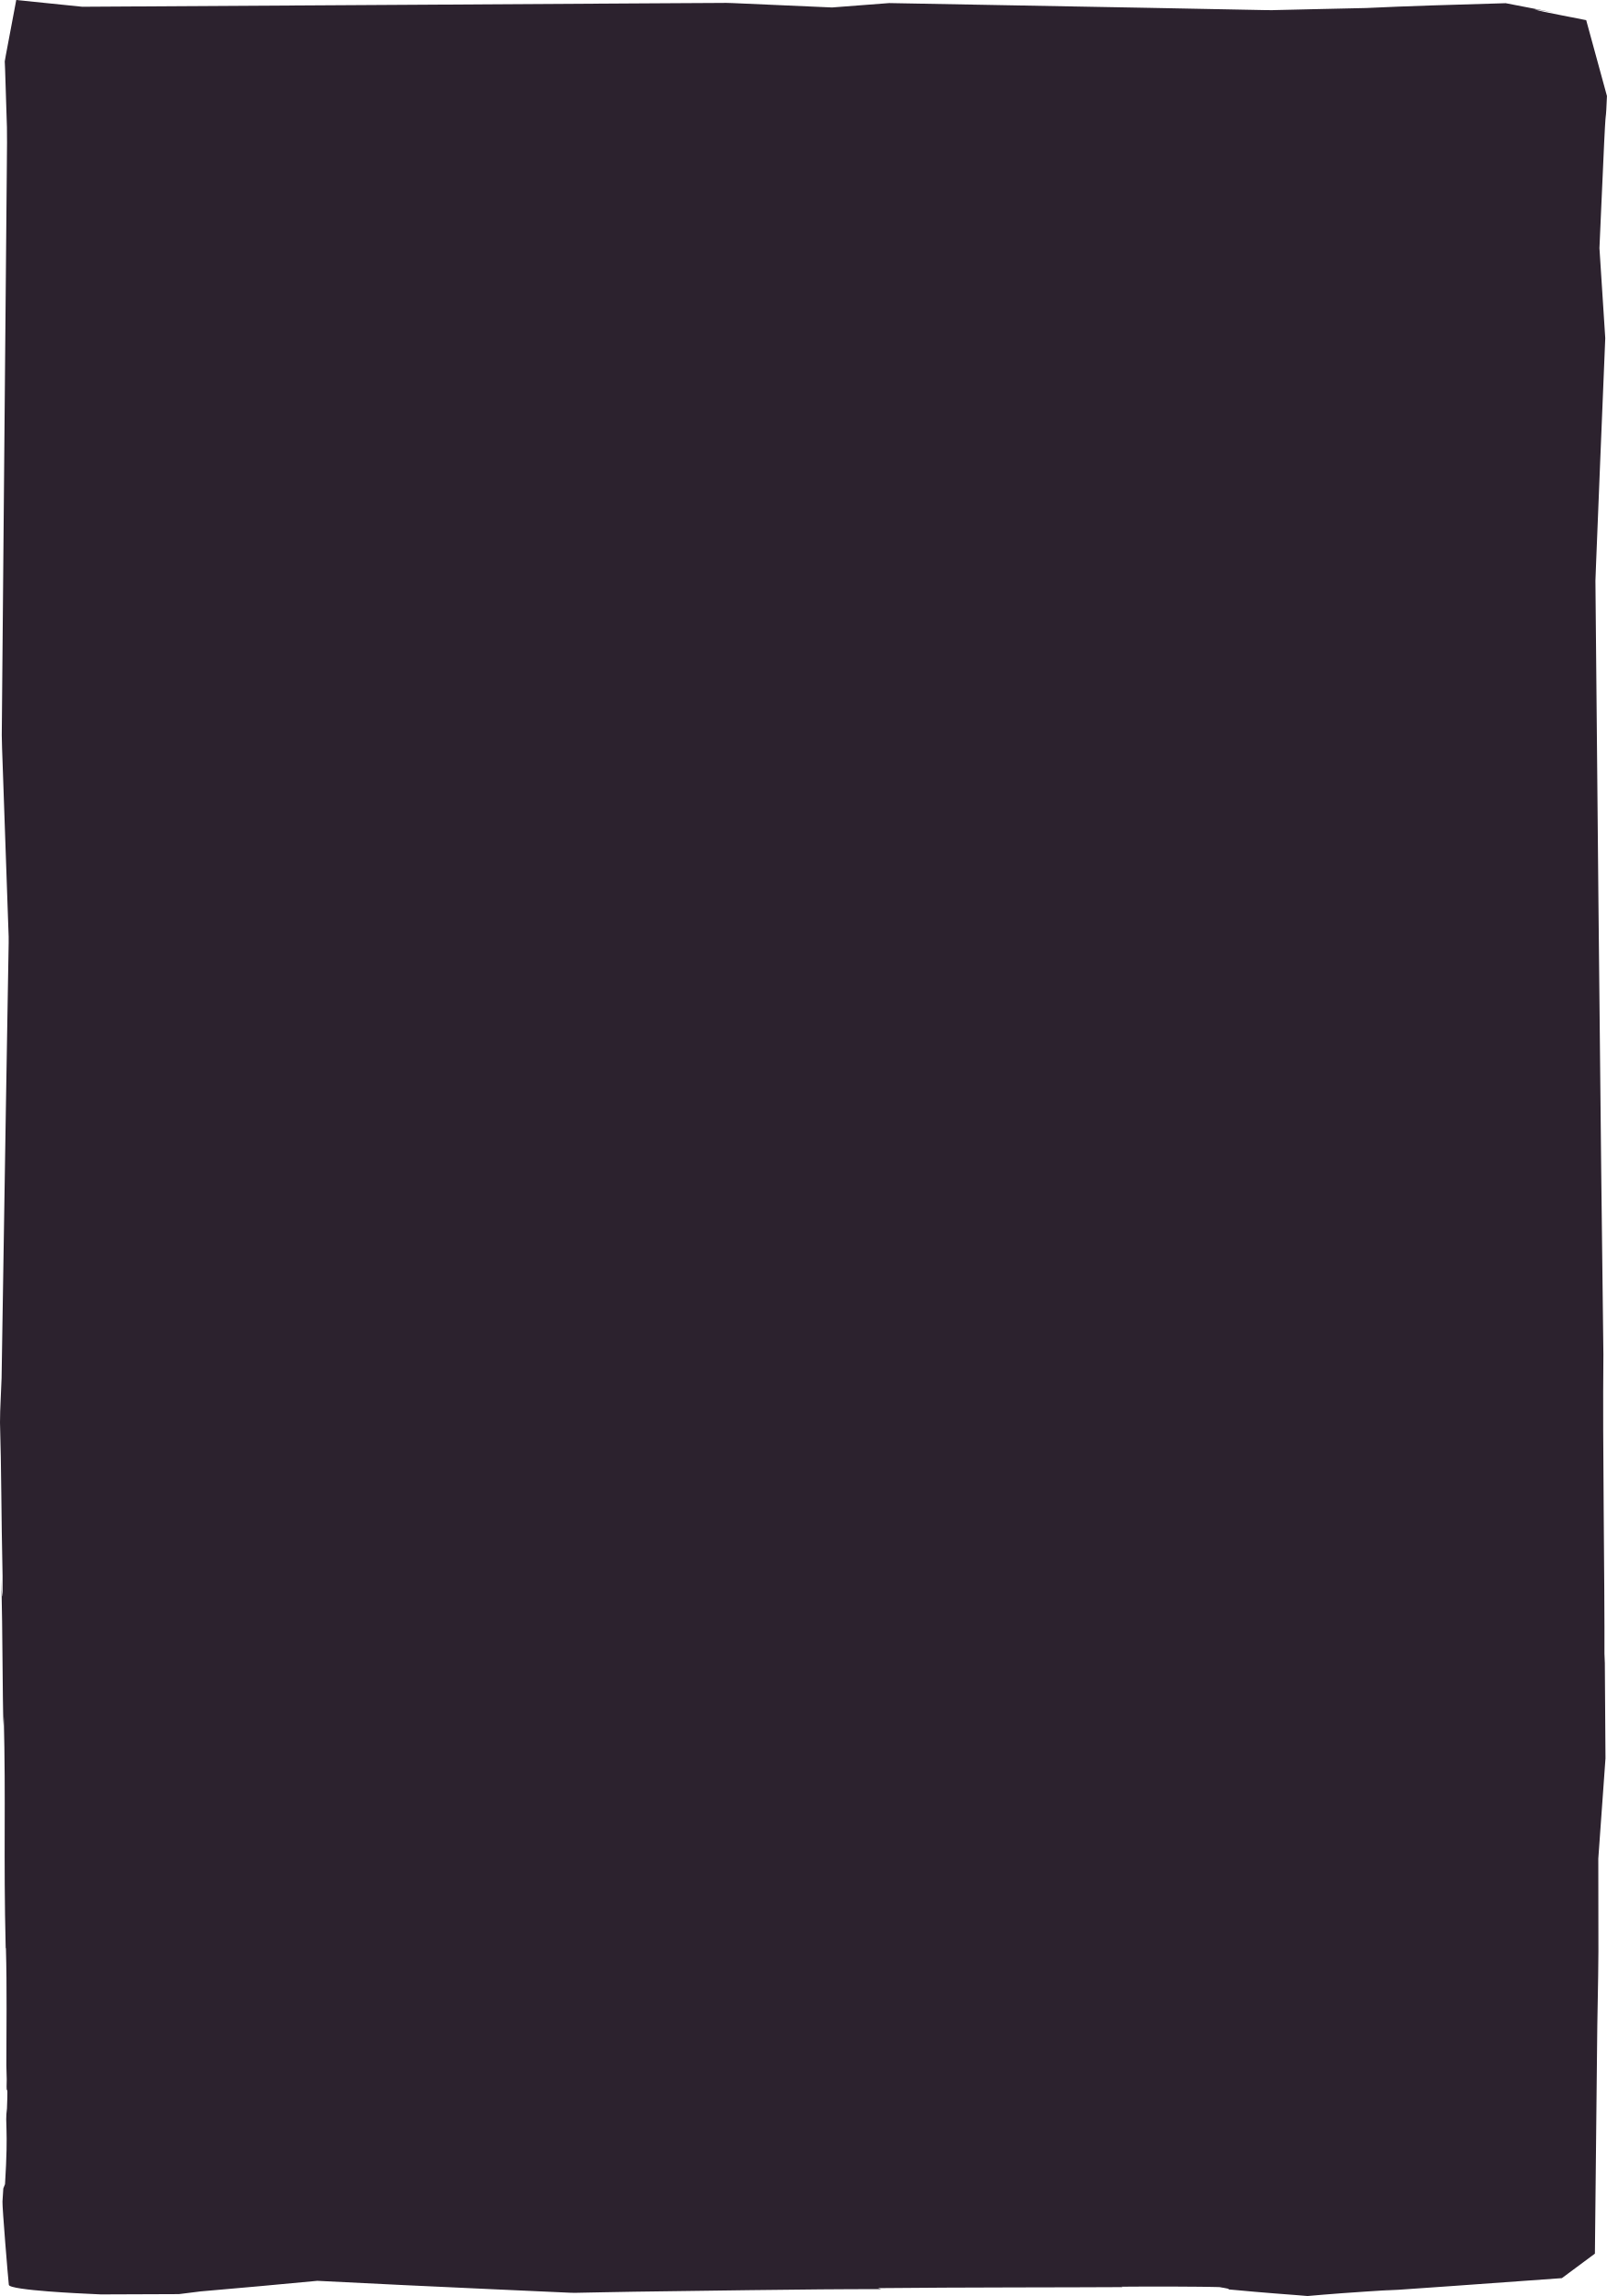
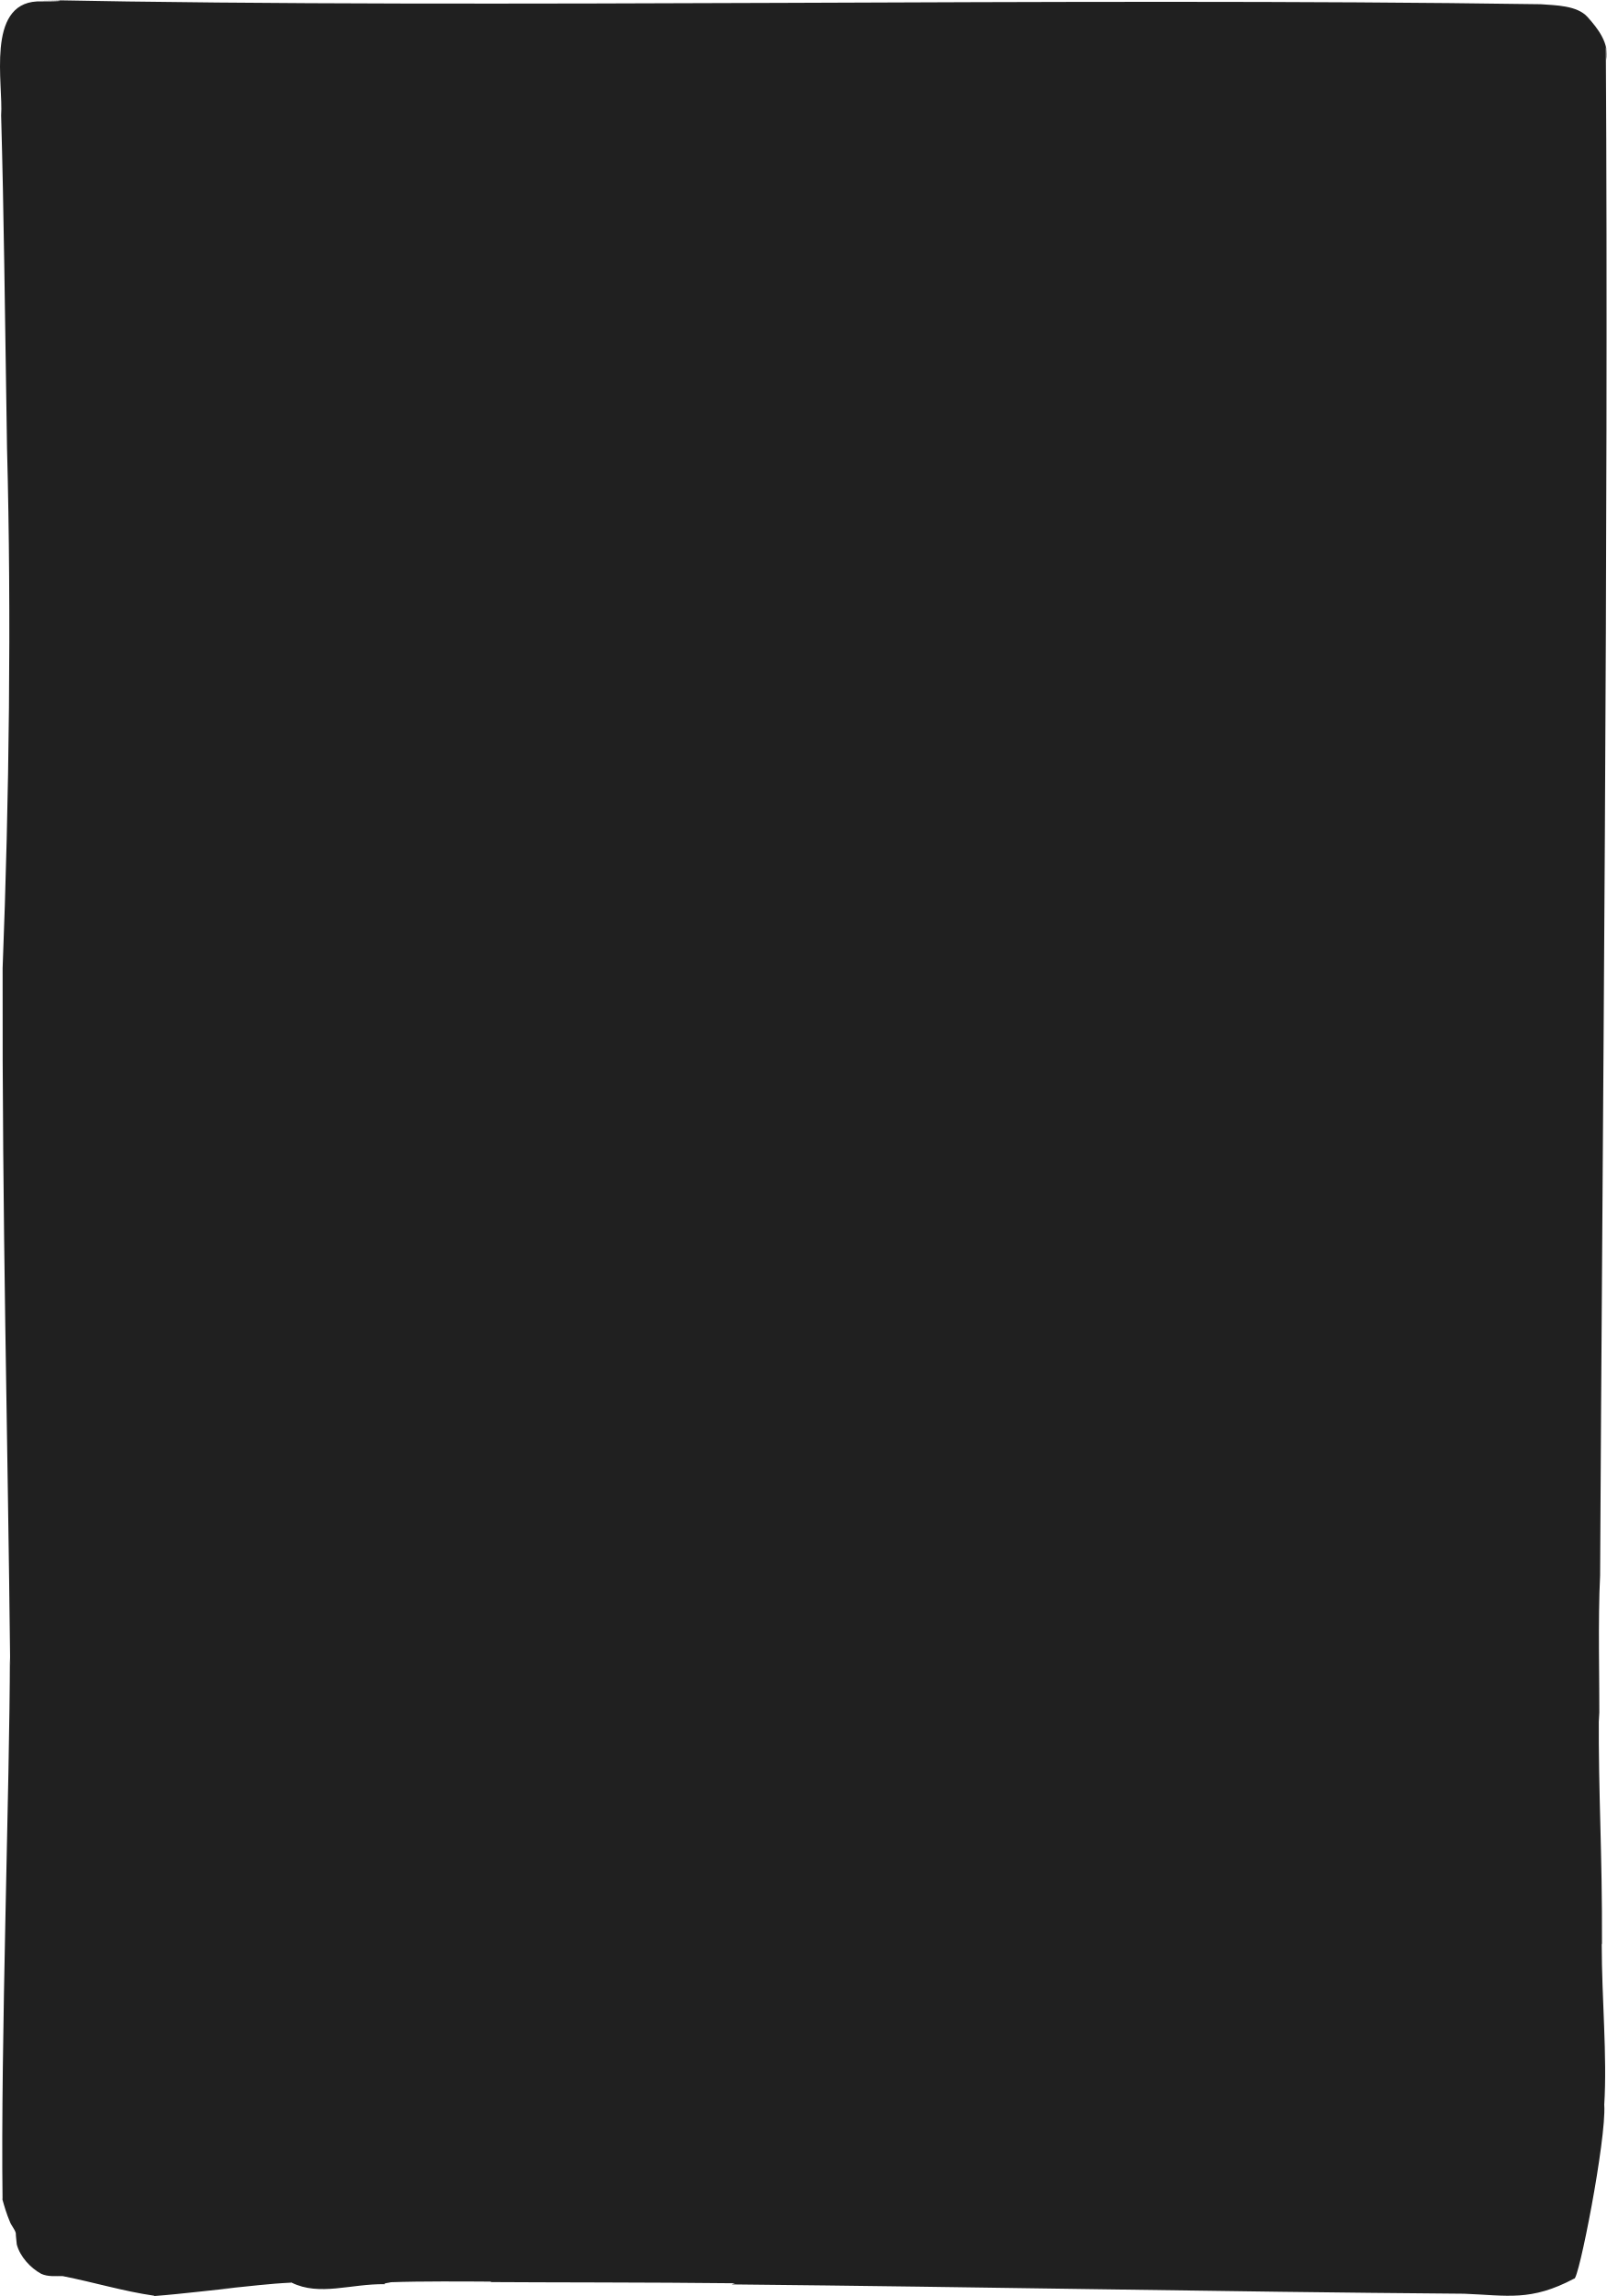
<svg xmlns="http://www.w3.org/2000/svg" viewBox="0 0 700 1000" id="Layer_1">
  <defs>
-     <style>.cls-1{fill:#2c222e;}</style>
+     <style>.cls-1{fill:#202020;}</style>
  </defs>
-   <path d="M35.82,2.94c43.03-.26,95.77-.57,152.19-.91,28.32-.17,57.55-.35,86.95-.53,7.35-.04,14.71-.09,22.07-.13l11.04-.06,5.51-.03c1.84,0,3.67-.07,5.52.06,14.53.64,29.01,1.28,43.34,1.91,8.57-.66,16.76-1.29,24.88-1.91,40.21.74,78.7,1.44,113.92,2.09,17.53.34,34.25.66,49.97.97,1.97.08,3.91,0,5.84-.05,1.93-.05,3.85-.09,5.74-.13,3.8-.09,7.53-.17,11.19-.26,7.33-.16,14.38-.32,21.13-.47,8.64-.42,18.49-.79,28.7-1.13,10.6-.32,21.58-.65,32.06-.97,7.34,1.42,14.43,2.79,20.97,4.05-6.67-1.2-8.89-1.49-8.13-1.23.38.13,1.49.4,3.17.77.84.18,1.81.38,2.9.61,1.37.27,2.89.57,4.52.9,4.13.81,8.01,1.57,11.64,2.29,4.82,17.59,7.53,27.5,9.04,33.04-.13,2.82-.22,4.73-.29,6.07-.06.99-.1,1.56-.14,1.95-.07.79-.13.87-.23,2.24-.21,2.72-.63,10.54-1.87,39.23-.21,4.82-.46,10.41-.74,16.76.71,10.95,1.55,24.06,2.53,39.22-.66,15.94-1.39,33.82-2.18,53.04-.39,9.52-.78,19.37-1.19,29.47-.2,5.05-.41,10.17-.62,15.34-.09,2.59-.23,5.18-.29,7.8.02,2.62.05,5.25.07,7.89.4,42.28.82,87.47,1.23,130.76.85,86.57,1.71,165.54,2.17,198.39-.41,41.64.59,93.61.46,134.41l.14-4.11c.06,8.49.17,24.59.31,45.55-.92,12.89-1.98,27.69-3.13,43.68.02,12.81.03,26.4.05,40.38-.06,14.09-.52,28.62-.6,43.07-.32,30.63-.64,61.27-.93,88.59-5.22,3.87-9.84,7.3-14.38,10.67-18.22,1.31-34.63,2.49-48.28,3.47-12.86.89-23.11,1.61-29.86,2.08l6.75-.59c-10.51.64-18.16,1.15-24.18,1.59-3.01.23-5.61.44-7.96.62-2.65.23-5.01.43-7.27.62-1.38-.11-2.73-.23-4.07-.34-1.07-.08-2.14-.16-3.23-.25-2.18-.17-4.45-.34-7-.54-5.11-.4-11.35-.93-20.34-1.77.6-.05.49-.17-.21-.34-.35-.08-.84-.18-1.46-.29-.31-.05-.65-.11-1.03-.17-.17-.03-.34-.06-.52-.09l-.14-.05-.1-.02h-.06s-.23-.02-.23-.02c-.32,0-.66-.02-1.01-.03-.7-.02-1.44-.03-2.23-.05-1.57-.03-3.31-.05-5.16-.08-3.7-.03-7.85-.05-12.04-.08-8.37-.02-16.87.01-22.19.06l.55.18c-21.69.15-70.82.07-106.63.44l1.4.45c-29.87-.1-86.02.87-107.49,1.11-4.57.08-9.36.17-14.36.26-2.5.05-5.05.1-7.64.15-1.3.03-2.61.05-3.93.08-1.32.03-2.65-.09-4-.13-10.74-.49-22.17-1-34.05-1.54-11.88-.55-24.21-1.13-36.75-1.71-12.33-.61-24.87-1.23-37.39-1.85-8.49.79-16.98,1.58-25.38,2.36-8.61.76-17.14,1.51-25.5,2.25l-9.43,1.18-33.95.13-6.2-.3s-33.62-1.43-33.93-3.86c-.33-2.75-2.9-33.87-2.77-36.26.13-2.08.25-4.02.36-5.73l.75-1.89c1.58-25.59-.13-25.51.84-32.92.34-8.57.16-8.1,0-8.06-.08.02-.16-.08-.16-1.46,0-.69.02-1.71.06-3.2-.04-1.5-.09-3.47-.16-6.07,0-14.79.3-34.22-.2-51.22l-.09.3c-1-41.33.11-63.22-.84-100.98l-.13,4.06c-.45-13.35-.33-39.62-.92-63.7.18,6.87.63,12.84.53-1.63C.51,658.69.63,639.81,0,619.57l.08-4.86.2-4.86.41-9.71c.38-24.02,1.05-65.7,1.85-116.24.21-12.63.43-25.82.66-39.42.11-6.8.23-13.71.35-20.7.06-3.5.12-7.01.18-10.55,0-1.77.11-3.54.04-5.32-.06-1.78-.12-3.56-.19-5.35-.5-14.29-1.01-28.86-1.52-43.57-.26-7.35-.51-14.74-.77-22.15-.2-7.41-.69-14.83-.47-22.27.53-59.48,1.06-119,1.51-169.75.22-25.37.43-48.55.61-68.43.07-9.94.29-19.08-.12-27.14-.27-8.56-.51-16.11-.71-22.5.37-1.94.46-2.44.55-2.93l-.59,2.93.06,3.27c-.03-.96-.06-1.91-.1-3.27C3.43,19.27,5.02,10.86,7.08,0c7.29.75,17.42,1.78,28.74,2.94Z" class="cls-1" />
+   <path d="M698.8,916.75c1.33-21.29-1.09-45.92-1.1-70.21l.11.3c.16-41.34-1.57-63.23-1.38-101l.24,4.07c.08-17.43-.65-44.41.33-63.75.94-183.61,3.76-454.4,2.49-665.81.43,1.9.32,3.89.37,5.84,1-7.48-3.61-13.51-8.35-18.8-4.55-5.06-13.93-5.06-20.35-5.55C462.3-1.28,217.29,4,17.8,0c13.59.26,8.95.65-1.68.62C-6.16,1.83,1.49,36.81.49,50.27c1.23,43.65,1.57,81.42,2.57,144.9,1.95,73.13.93,152.94-1.92,226.52-.24,109.89,2.22,201.91,3.3,304.01l-.13-4.12c-.06,54.84-4.07,169.48-3.2,236.03-.05.05.14.05-.11.14.92,3.32,1.89,6.58,3.23,9.71.6,1.79,2.16,3.33,2.65,5.12.03,1.63.3,3.35.43,4.97,1.39,5.27,5.94,10.24,10.63,12.78,2.94,1.36,6.26.95,9.39,1.01,14.03,2.79,26.27,6.57,39.82,8.54,0,.06.03-.13.03.14,11.97-.89,28.42-3,35.59-3.55l-6.75.51c13.43-1.28,20.37-2.29,30.99-2.81,12.26,6.04,25.67.46,40.7.68-1.23-.36,2.09-.63,2.61-.85,12.91-.47,32.18-.34,43.79-.26l-.55.2c21.68.17,70.78.09,106.58.51l-1.41.5c110.81,1.1,210.57,3.19,319,4.06,18.98.74,29.06,3.42,47.95-6.58,1.83,1.56,14.09-60.73,13.13-75.65ZM127.03,994.14l-.16-.08c.2.02.37.17.54.25l-.38-.18Z" class="cls-1" />
</svg>
